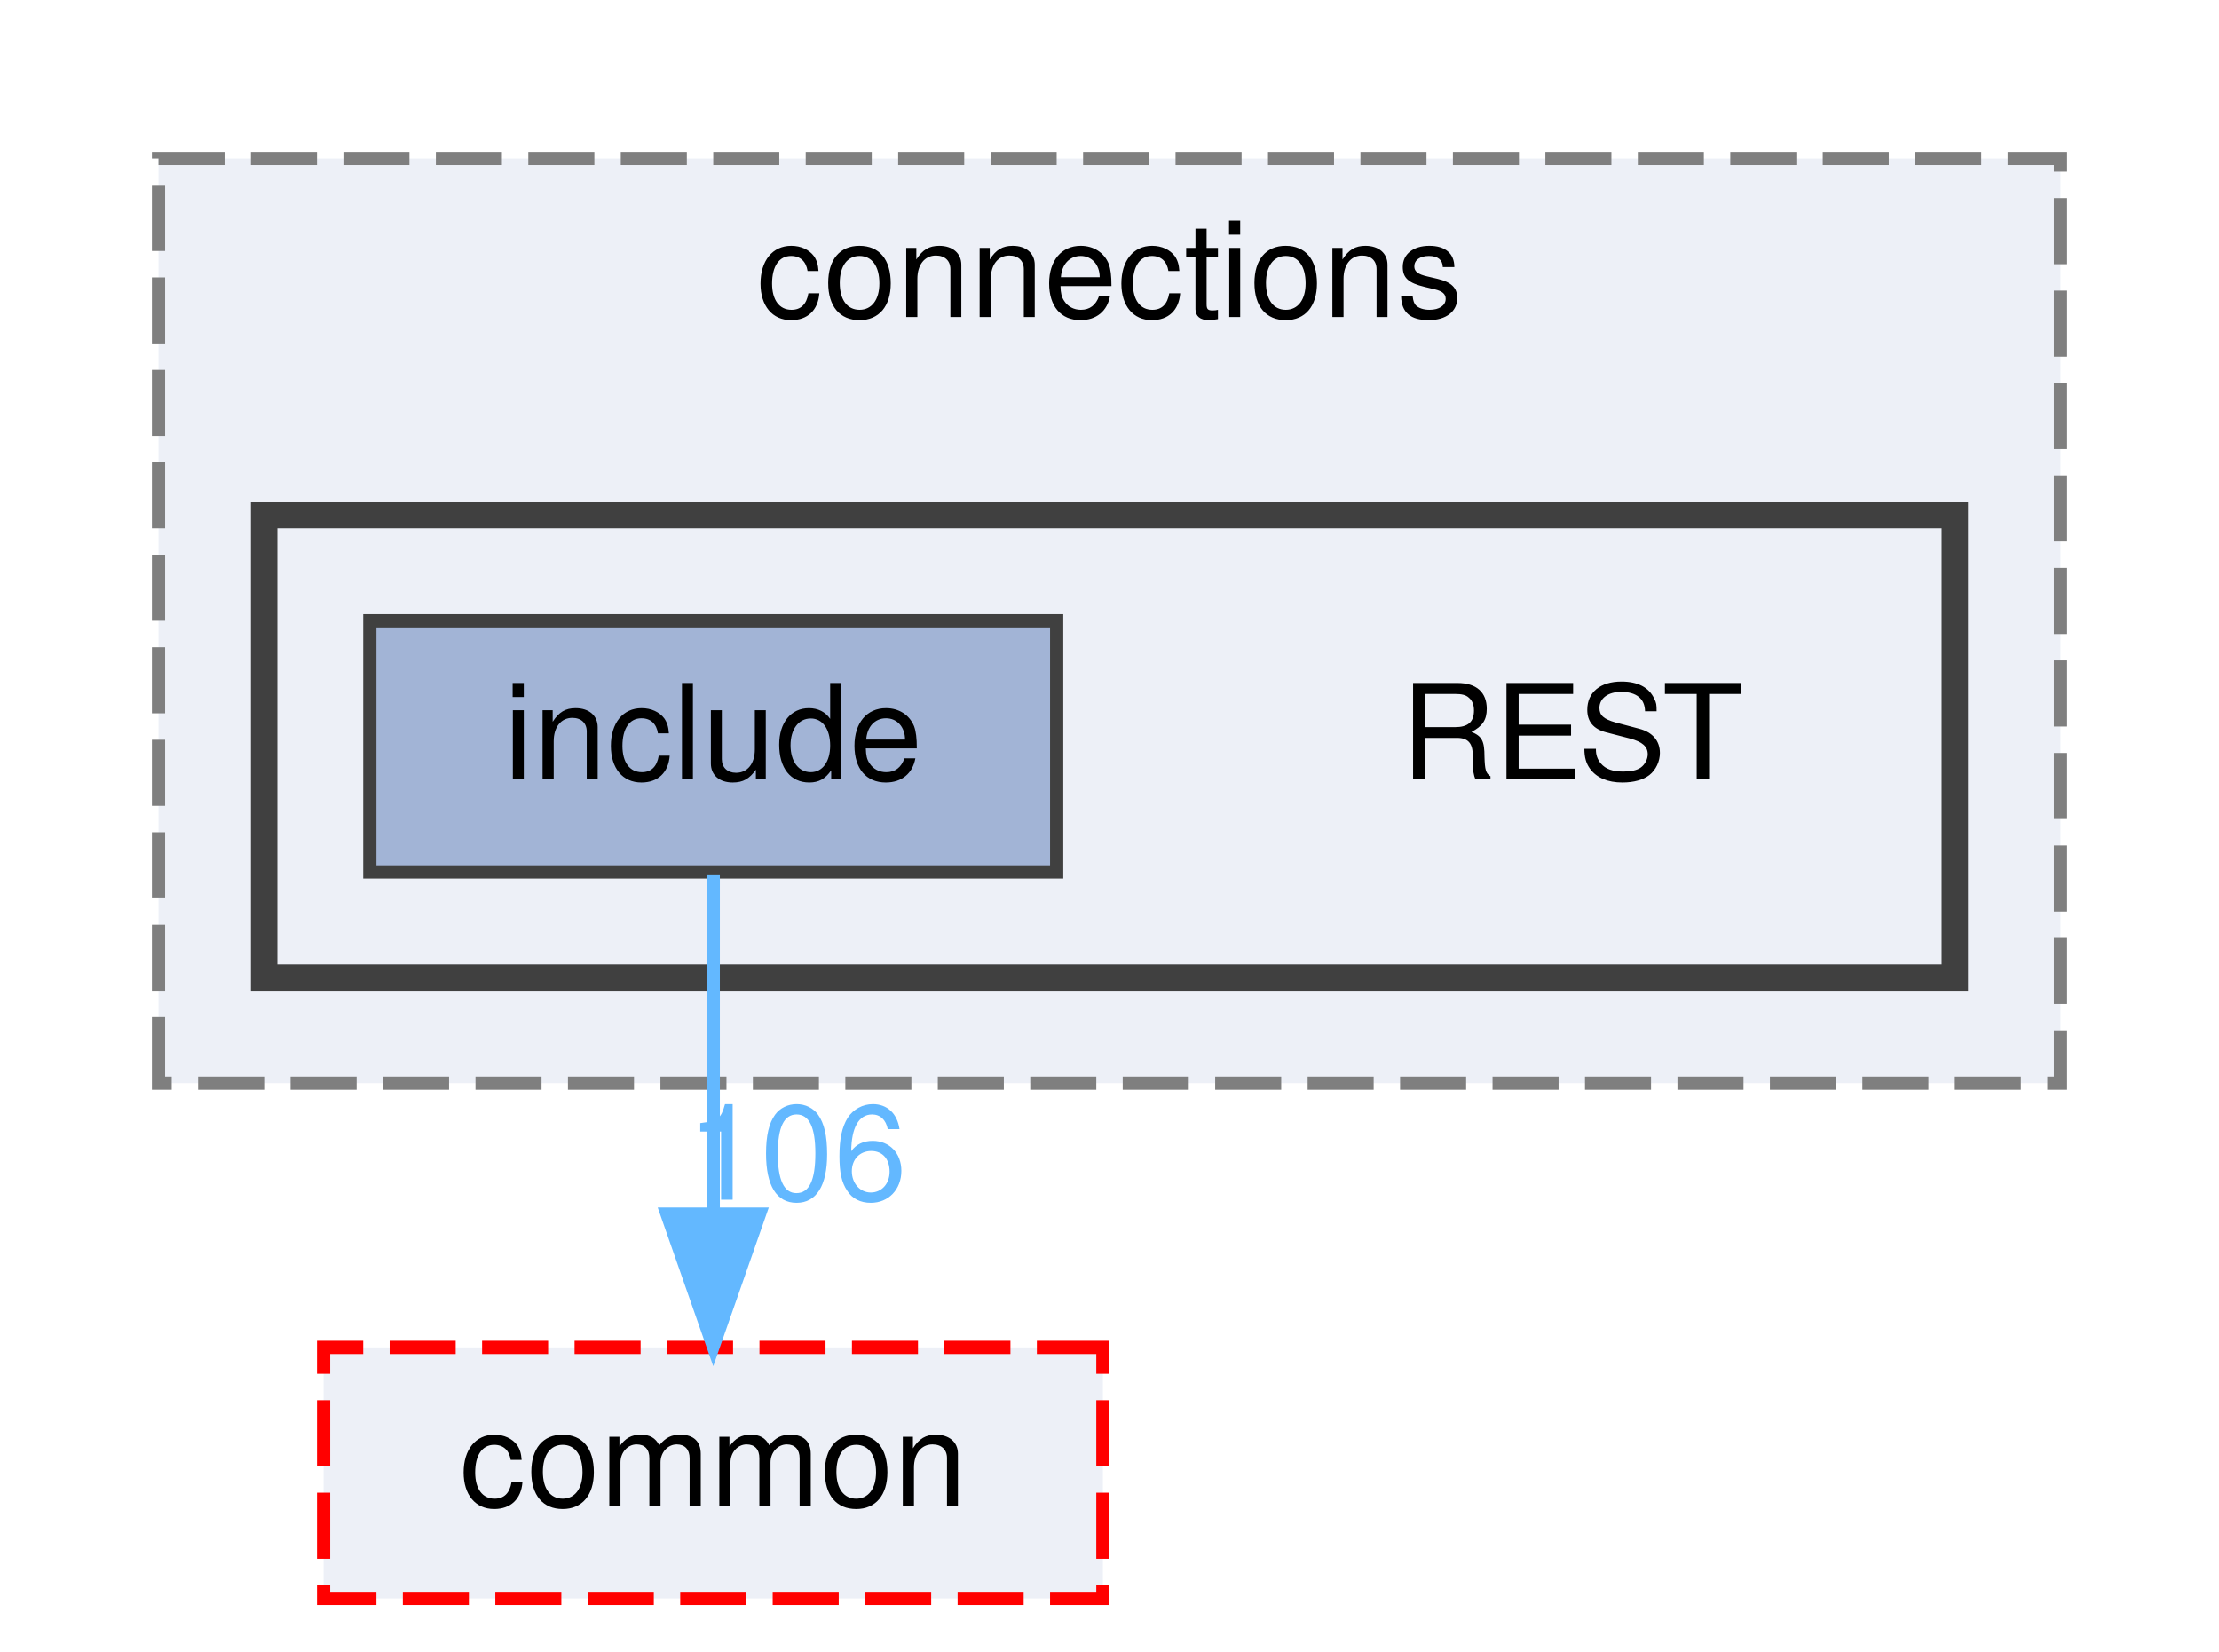
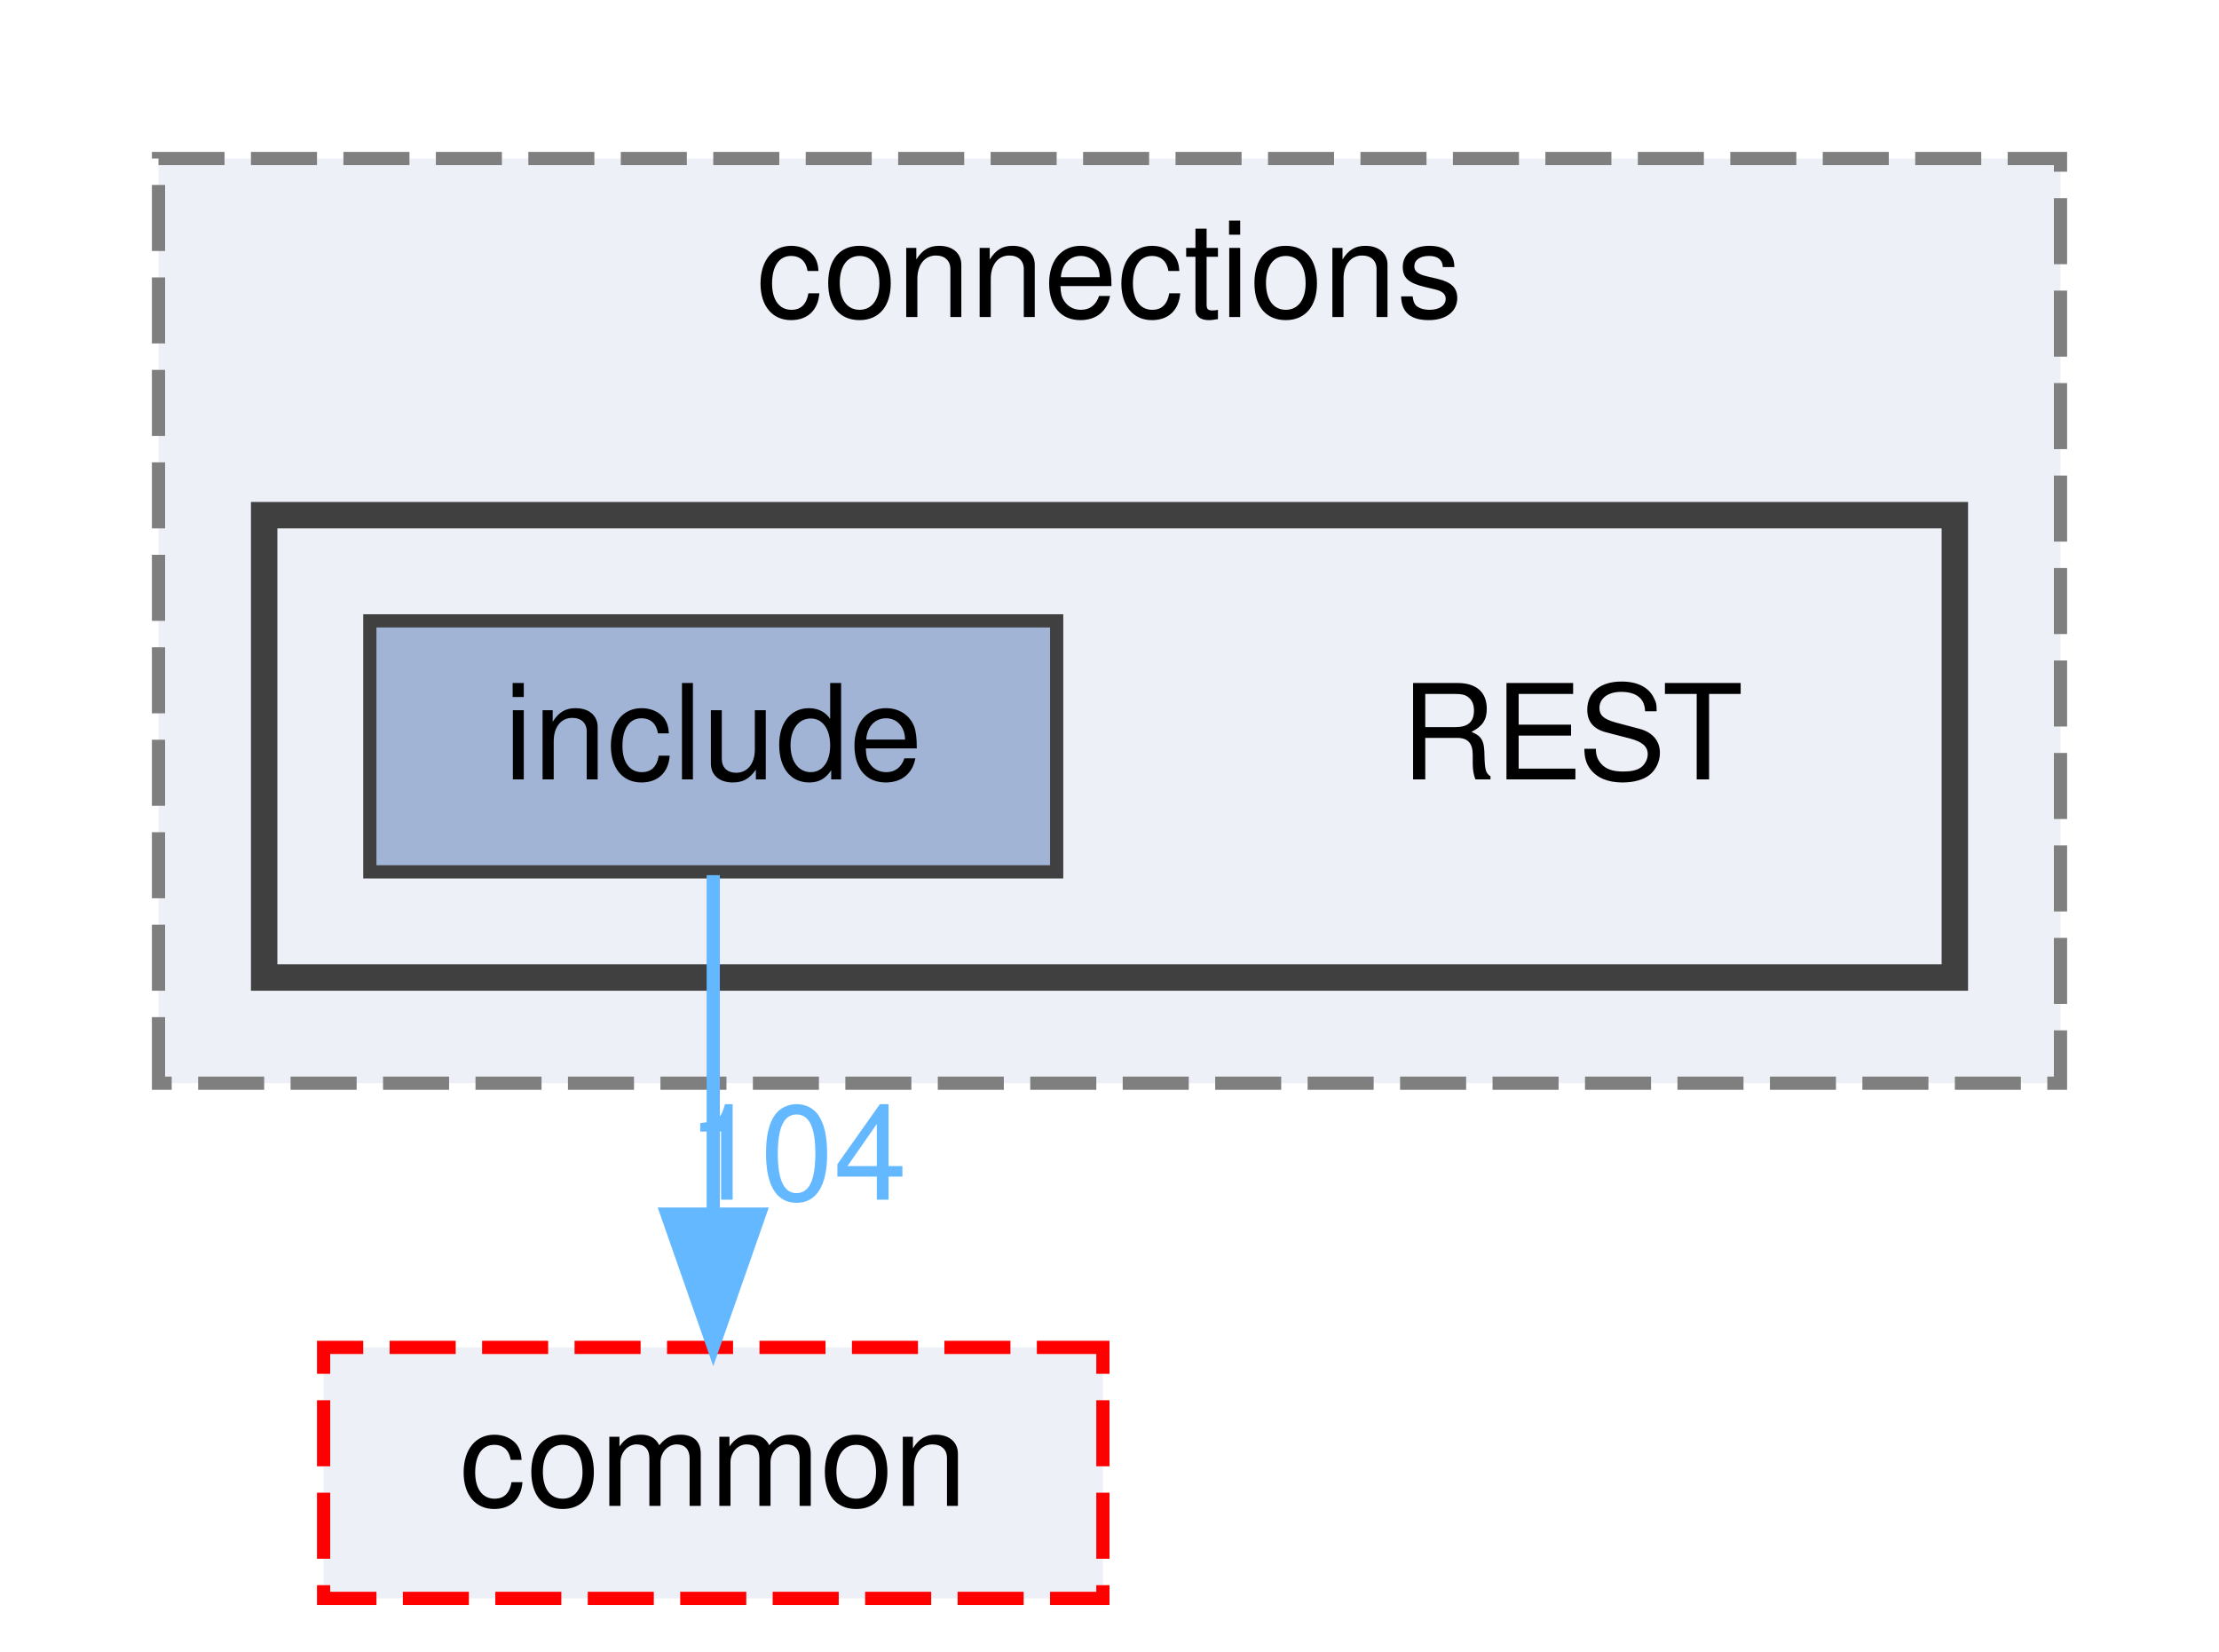
<svg xmlns="http://www.w3.org/2000/svg" xmlns:xlink="http://www.w3.org/1999/xlink" width="168pt" height="125pt" viewBox="0.00 0.00 168.00 125.00">
  <g id="graph0" class="graph" transform="scale(1 1) rotate(0) translate(4 121)">
    <g id="clust1" class="cluster">
      <g id="a_clust1">
        <a xlink:href="dir_01181b2e4bcbd5d200324c852c35719a.html" target="_top" xlink:title="connections">
          <polygon fill="#edf0f7" stroke="#7f7f7f" stroke-dasharray="5,2" points="8,-39 8,-109 152,-109 152,-39 8,-39" />
          <text text-anchor="middle" x="80" y="-97" font-family="Helvetica,sans-Serif" font-size="10.00">connections</text>
        </a>
      </g>
    </g>
    <g id="clust2" class="cluster">
      <g id="a_clust2">
        <a xlink:href="dir_499586737141bee5d3e434e54e79097b.html" target="_top">
          <polygon fill="#edf0f7" stroke="#404040" stroke-width="2" points="16,-47 16,-82 144,-82 144,-47 16,-47" />
        </a>
      </g>
    </g>
    <g id="node1" class="node">
      <text text-anchor="middle" x="115" y="-62" font-family="Helvetica,sans-Serif" font-size="10.00">REST</text>
    </g>
    <g id="node2" class="node">
      <g id="a_node2">
        <a xlink:href="dir_289adc1deaefeb3f2303b552e7e77922.html" target="_top" xlink:title="include">
          <polygon fill="#a2b4d6" stroke="#404040" points="76,-74 24,-74 24,-55 76,-55 76,-74" />
          <text text-anchor="middle" x="50" y="-62" font-family="Helvetica,sans-Serif" font-size="10.00">include</text>
        </a>
      </g>
    </g>
    <g id="node3" class="node">
      <g id="a_node3">
        <a xlink:href="dir_6b87f921a51f760acf501150831df4b5.html" target="_top" xlink:title="common">
          <polygon fill="#edf0f7" stroke="red" stroke-dasharray="5,2" points="79.5,-19 20.5,-19 20.5,0 79.5,0 79.5,-19" />
          <text text-anchor="middle" x="50" y="-7" font-family="Helvetica,sans-Serif" font-size="10.00">common</text>
        </a>
      </g>
    </g>
    <g id="edge1" class="edge">
      <g id="a_edge1">
        <a xlink:href="dir_000009_000000.html" target="_top">
          <path fill="none" stroke="#63b8ff" d="M50,-54.75C50,-47.8 50,-37.85 50,-29.13" />
          <polygon fill="#63b8ff" stroke="#63b8ff" points="53.5,-29.09 50,-19.09 46.5,-29.09 53.5,-29.09" />
        </a>
      </g>
      <g id="a_edge1-headlabel">
-         <a xlink:href="dir_000009_000000.html" target="_top" xlink:title="106">
-           <text text-anchor="middle" x="56.34" y="-30.18" font-family="Helvetica,sans-Serif" font-size="10.00" fill="#63b8ff">106</text>
+         <a xlink:href="dir_000009_000000.html" target="_top" xlink:title="104">
+           <text text-anchor="middle" x="56.34" y="-30.18" font-family="Helvetica,sans-Serif" font-size="10.00" fill="#63b8ff">104</text>
        </a>
      </g>
    </g>
  </g>
</svg>
